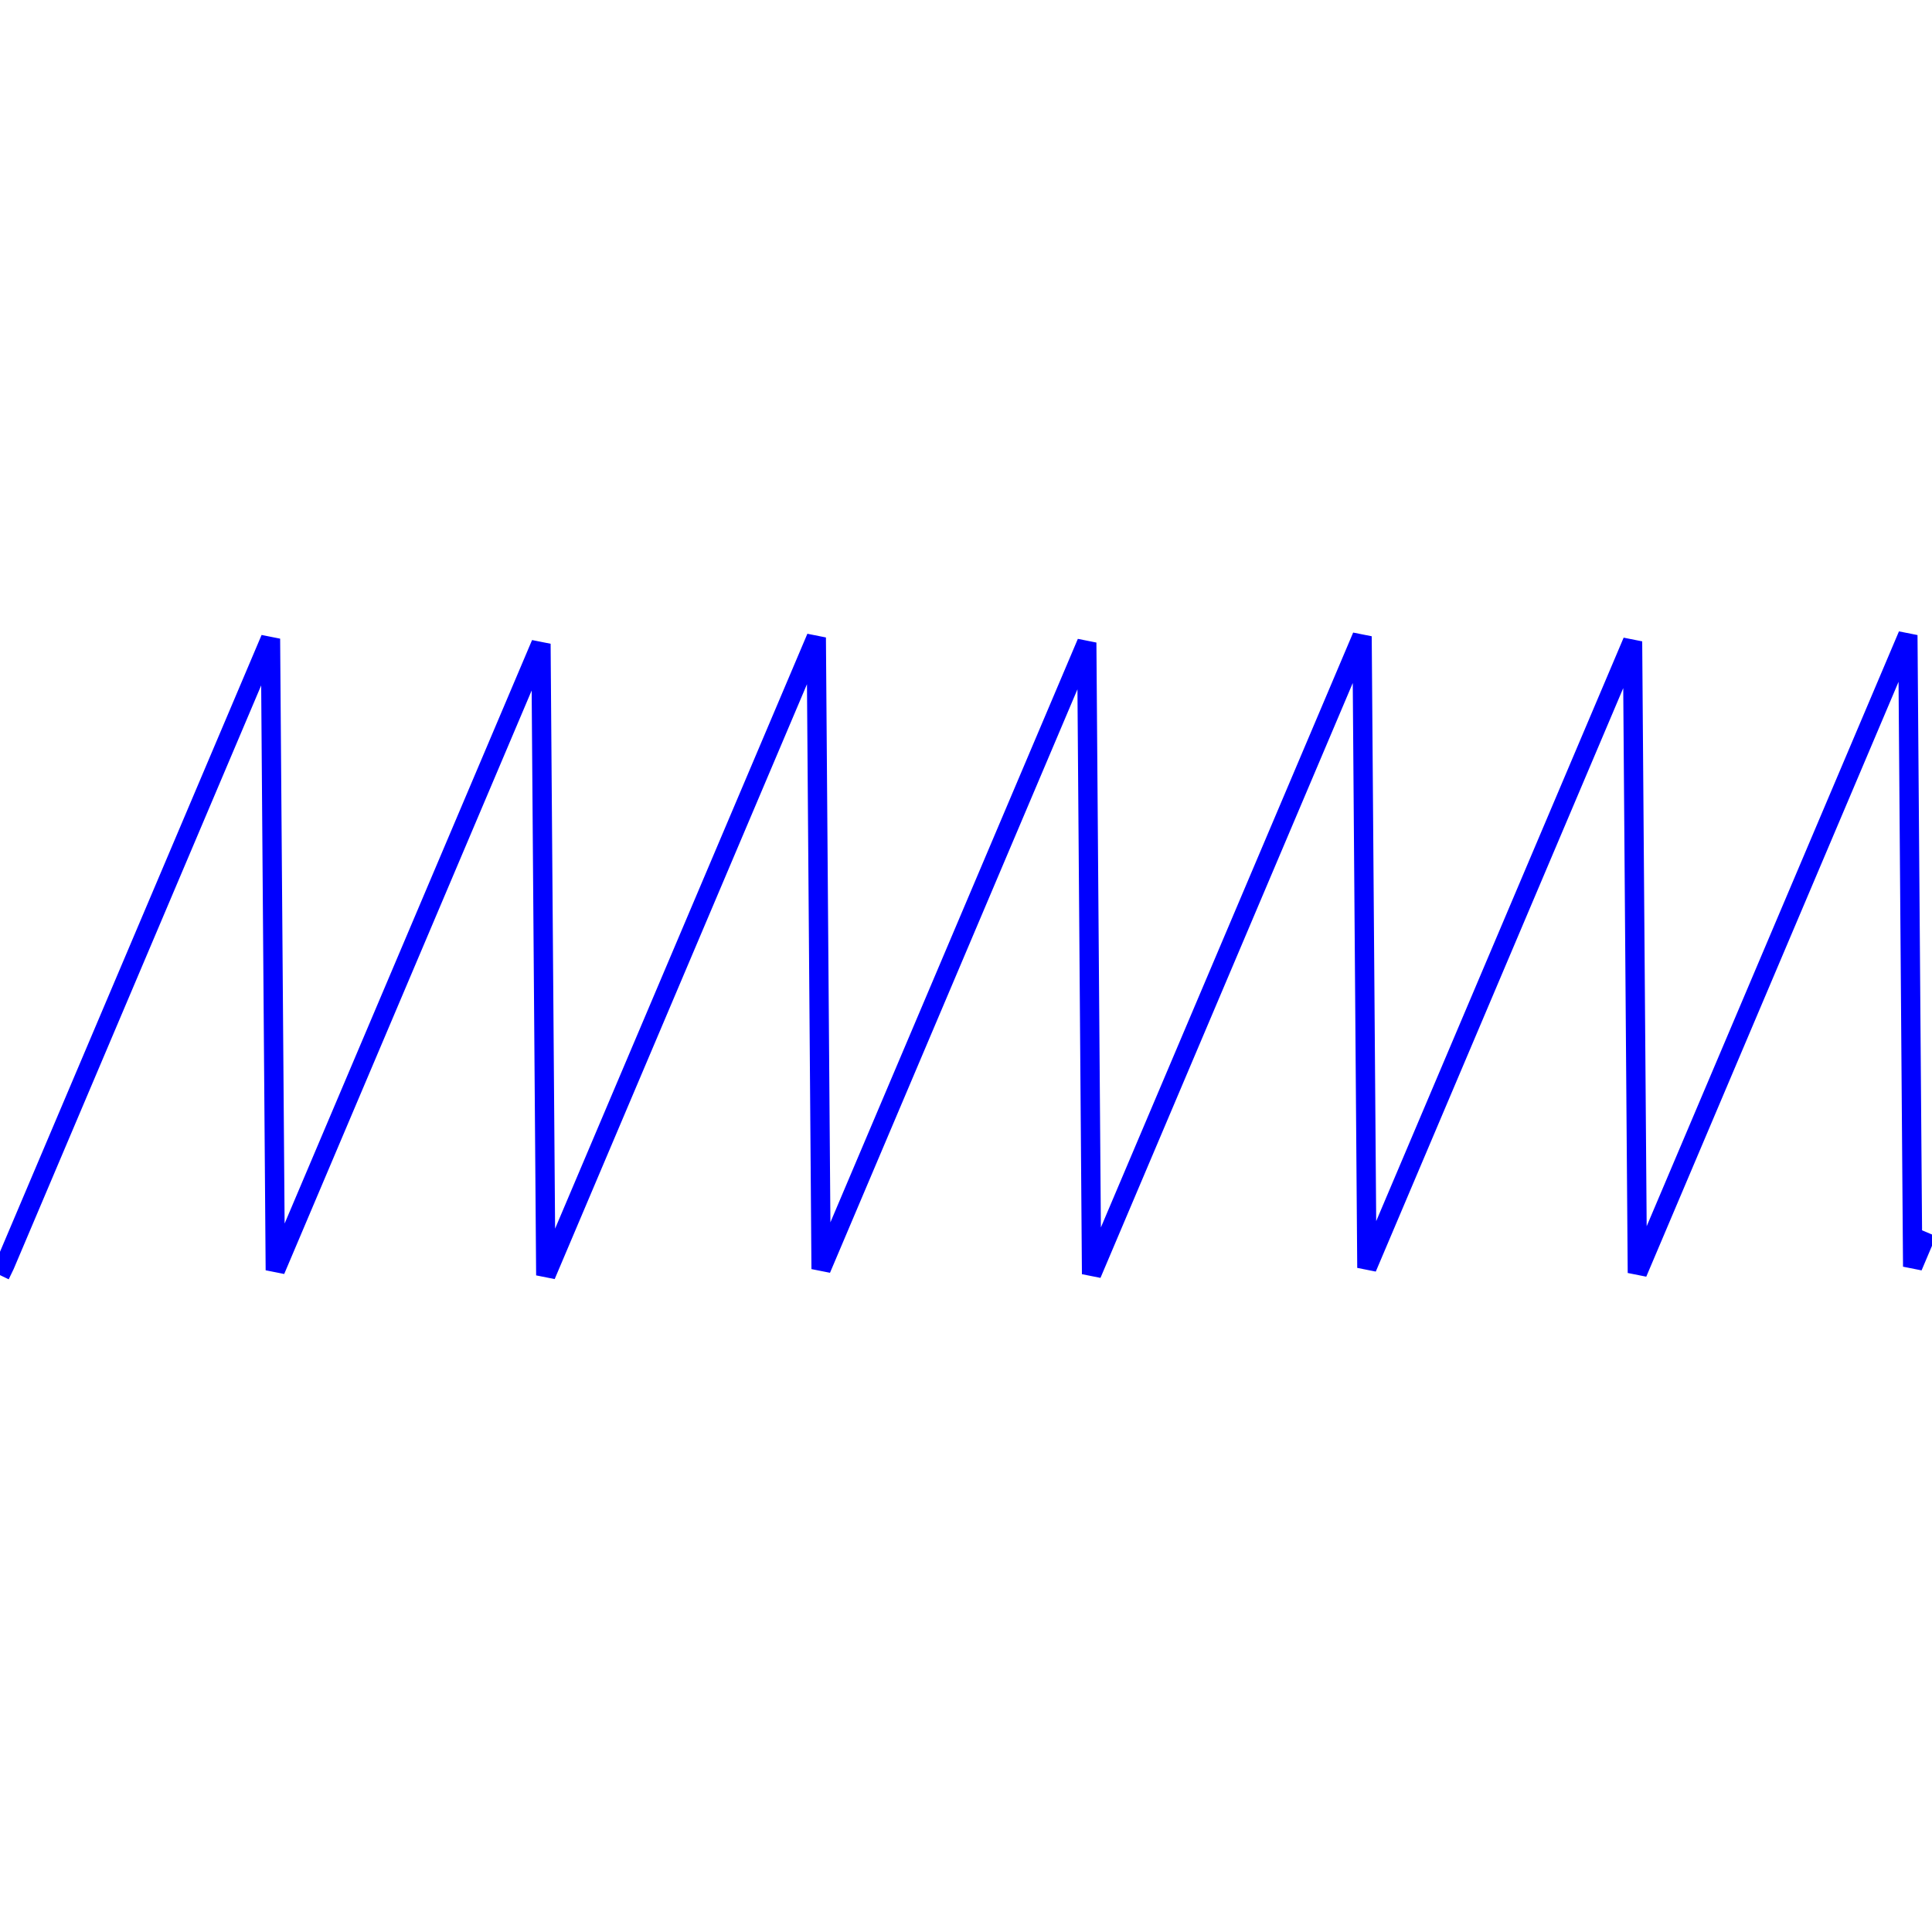
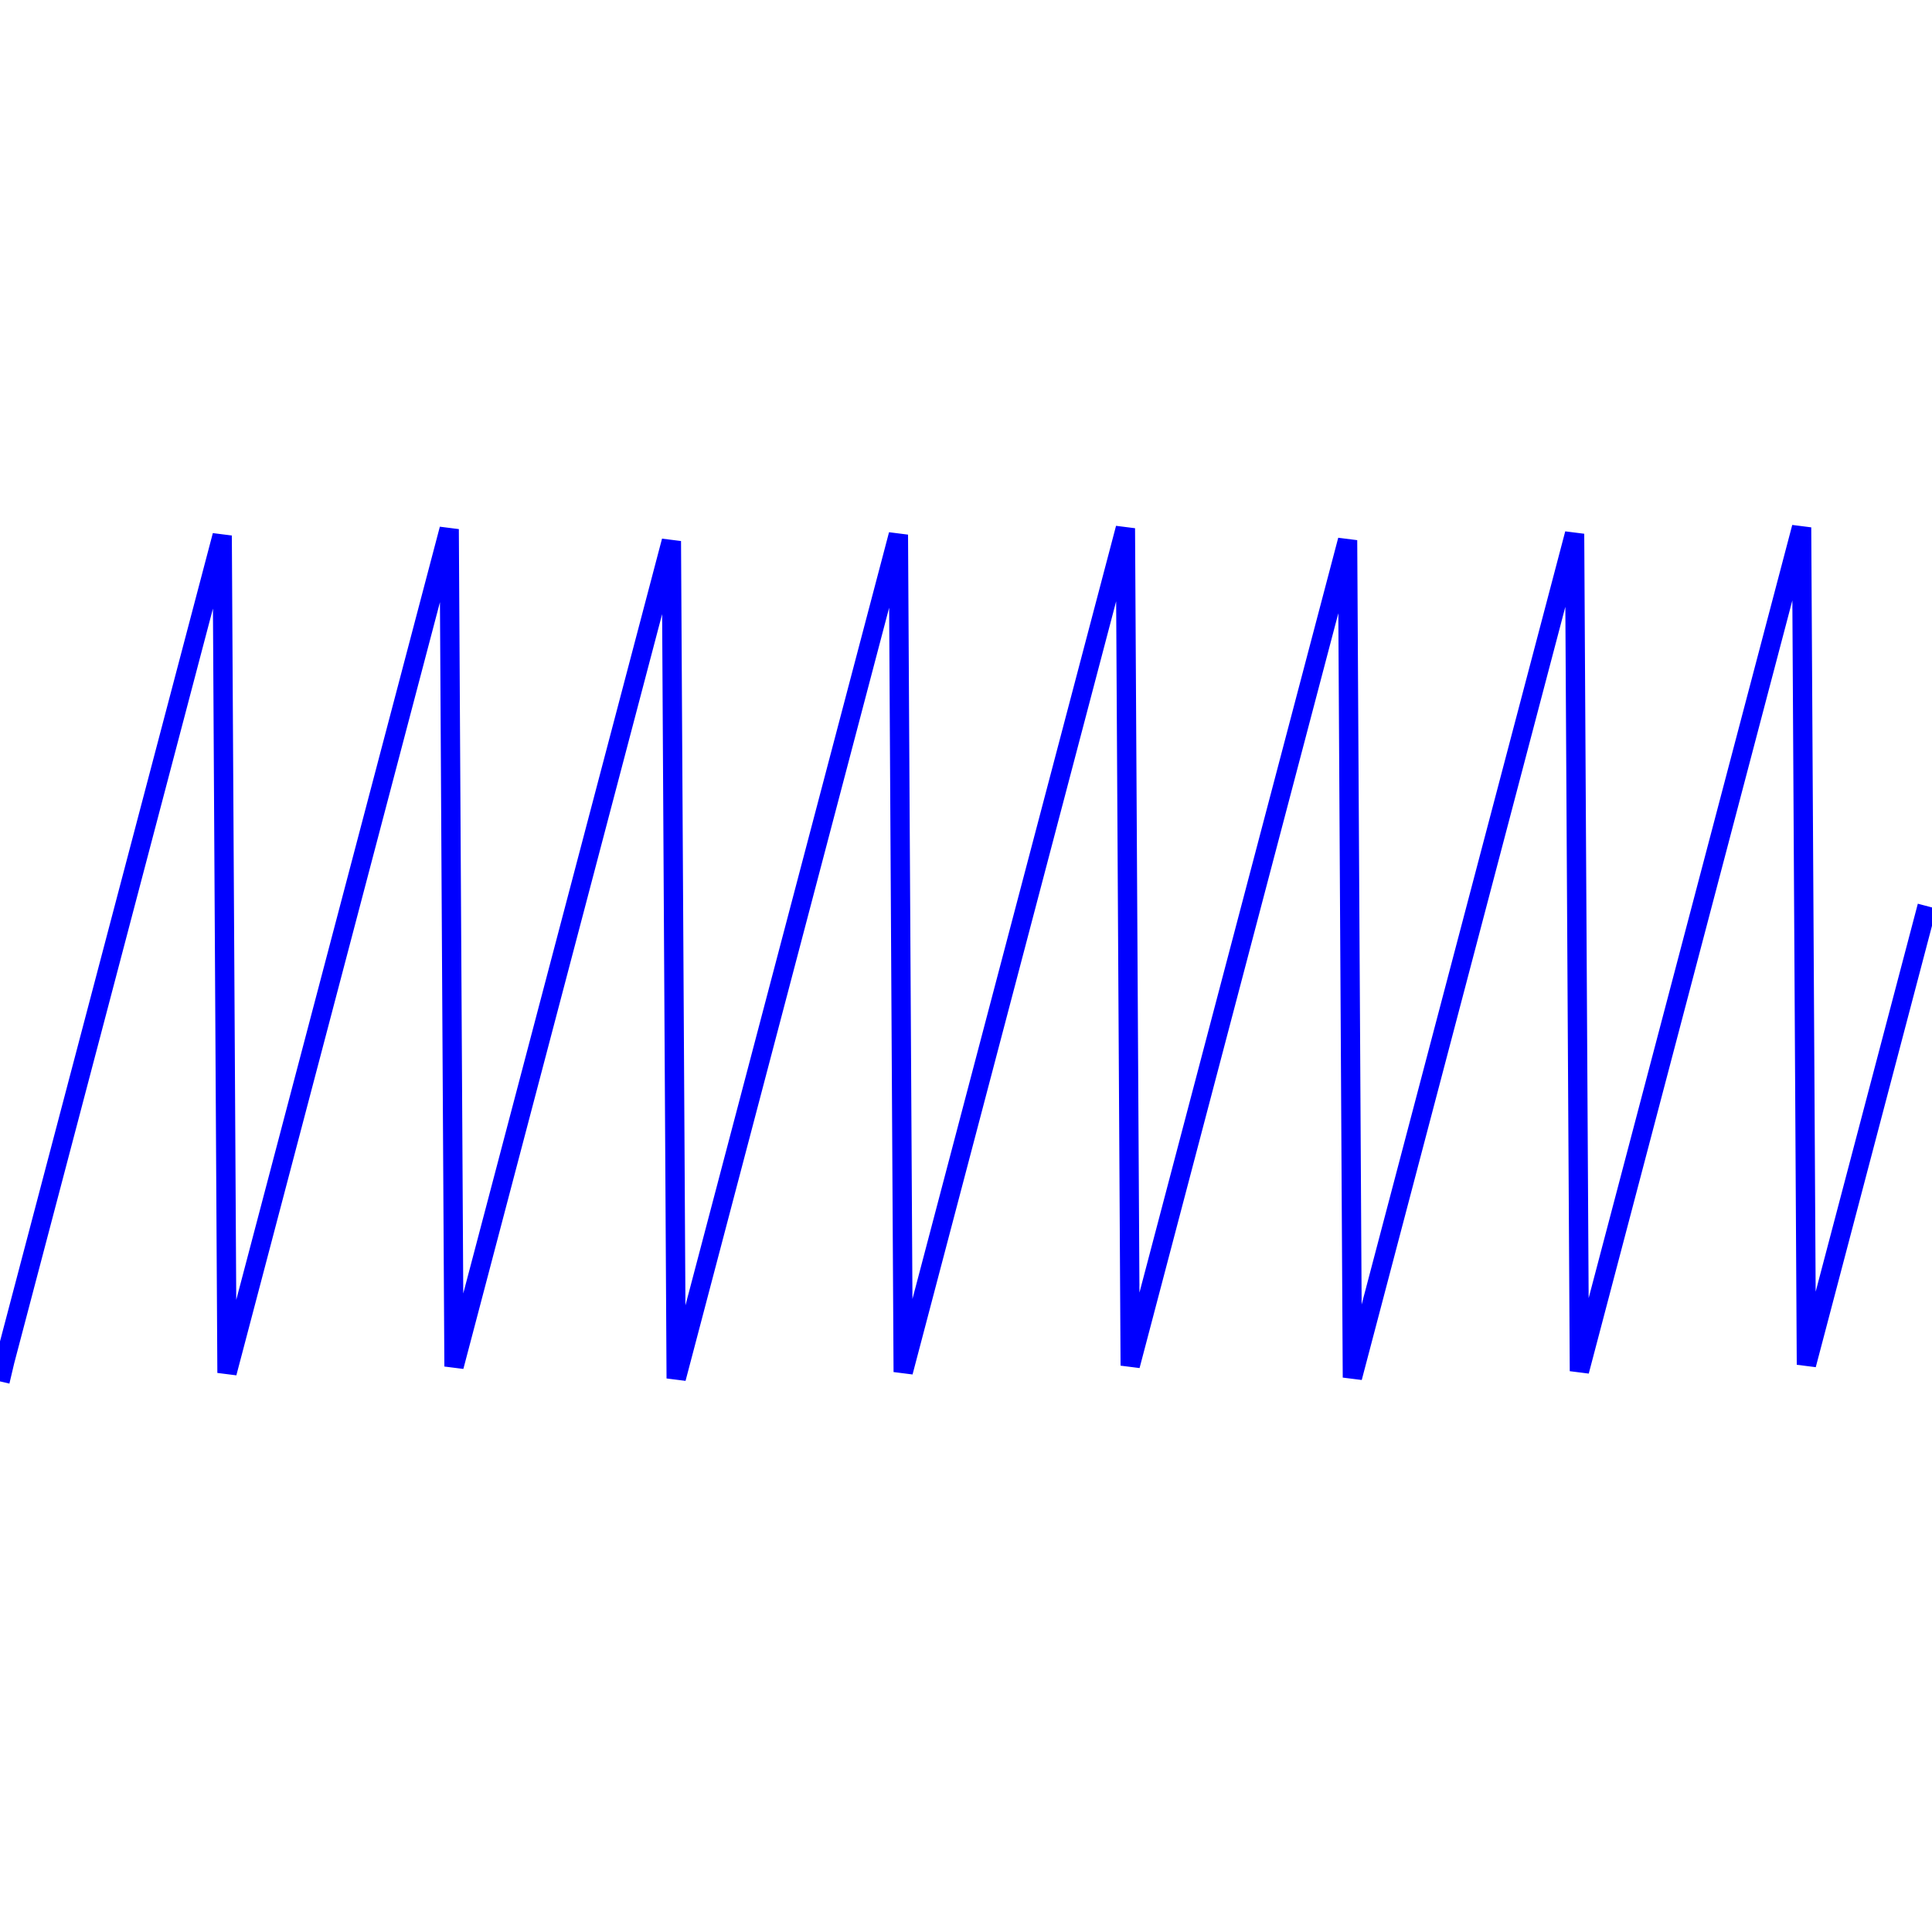
<svg xmlns="http://www.w3.org/2000/svg" width="400" height="400" viewbox="0 0 400 400">
-   <path d="M0 264 L1 261.93 L2 259.572 L3 257.214 L4 254.856 L5 252.498 L6 250.14 L7 247.782 L8 245.424 L9 243.066 L10 240.708 L11 238.35 L12 235.992 L13 233.634 L14 231.276 L15 228.918 L16 226.56 L17 224.202 L18 221.845 L19 219.487 L20 217.129 L21 214.771 L22 212.413 L23 210.055 L24 207.697 L25 205.339 L26 202.981 L27 200.623 L28 198.265 L29 195.907 L30 193.549 L31 191.191 L32 188.833 L33 186.475 L34 184.117 L35 181.759 L36 179.401 L37 177.044 L38 174.686 L39 172.328 L40 169.97 L41 167.612 L42 165.254 L43 162.896 L44 160.538 L45 158.18 L46 155.822 L47 153.464 L48 151.106 L49 148.748 L50 146.39 L51 144.032 L52 141.674 L53 139.316 L54 136.958 L55 134.6 L56 132.243 L57 262.985 L58 260.627 L59 258.269 L60 255.911 L61 253.553 L62 251.195 L63 248.837 L64 246.479 L65 244.121 L66 241.763 L67 239.405 L68 237.047 L69 234.689 L70 232.331 L71 229.973 L72 227.615 L73 225.257 L74 222.899 L75 220.541 L76 218.184 L77 215.826 L78 213.468 L79 211.11 L80 208.752 L81 206.394 L82 204.036 L83 201.678 L84 199.32 L85 196.962 L86 194.604 L87 192.246 L88 189.888 L89 187.53 L90 185.172 L91 182.814 L92 180.456 L93 178.098 L94 175.74 L95 173.383 L96 171.025 L97 168.667 L98 166.309 L99 163.951 L100 161.593 L101 159.235 L102 156.877 L103 154.519 L104 152.161 L105 149.803 L106 147.445 L107 145.087 L108 142.729 L109 140.371 L110 138.013 L111 135.655 L112 133.297 L113 264.039 L114 261.682 L115 259.324 L116 256.966 L117 254.608 L118 252.25 L119 249.892 L120 247.534 L121 245.176 L122 242.818 L123 240.46 L124 238.102 L125 235.744 L126 233.386 L127 231.028 L128 228.67 L129 226.312 L130 223.954 L131 221.596 L132 219.238 L133 216.881 L134 214.523 L135 212.165 L136 209.807 L137 207.449 L138 205.091 L139 202.733 L140 200.375 L141 198.017 L142 195.659 L143 193.301 L144 190.943 L145 188.585 L146 186.227 L147 183.869 L148 181.511 L149 179.153 L150 176.795 L151 174.437 L152 172.08 L153 169.722 L154 167.364 L155 165.006 L156 162.648 L157 160.29 L158 157.932 L159 155.574 L160 153.216 L161 150.858 L162 148.5 L163 146.142 L164 143.784 L165 141.426 L166 139.068 L167 136.71 L168 134.352 L169 131.994 L170 262.736 L171 260.379 L172 258.021 L173 255.663 L174 253.305 L175 250.947 L176 248.589 L177 246.231 L178 243.873 L179 241.515 L180 239.157 L181 236.799 L182 234.441 L183 232.083 L184 229.725 L185 227.367 L186 225.009 L187 222.651 L188 220.293 L189 217.935 L190 215.578 L191 213.22 L192 210.862 L193 208.504 L194 206.146 L195 203.788 L196 201.43 L197 199.072 L198 196.714 L199 194.356 L200 191.998 L201 189.64 L202 187.282 L203 184.924 L204 182.566 L205 180.208 L206 177.85 L207 175.492 L208 173.134 L209 170.777 L210 168.419 L211 166.061 L212 163.703 L213 161.345 L214 158.987 L215 156.629 L216 154.271 L217 151.913 L218 149.555 L219 147.197 L220 144.839 L221 142.481 L222 140.123 L223 137.765 L224 135.407 L225 133.049 L226 263.791 L227 261.433 L228 259.076 L229 256.718 L230 254.36 L231 252.002 L232 249.644 L233 247.286 L234 244.928 L235 242.57 L236 240.212 L237 237.854 L238 235.496 L239 233.138 L240 230.78 L241 228.422 L242 226.064 L243 223.706 L244 221.348 L245 218.99 L246 216.632 L247 214.274 L248 211.917 L249 209.559 L250 207.201 L251 204.843 L252 202.485 L253 200.127 L254 197.769 L255 195.411 L256 193.053 L257 190.695 L258 188.337 L259 185.979 L260 183.621 L261 181.263 L262 178.905 L263 176.547 L264 174.189 L265 171.831 L266 169.473 L267 167.116 L268 164.758 L269 162.4 L270 160.042 L271 157.684 L272 155.326 L273 152.968 L274 150.61 L275 148.252 L276 145.894 L277 143.536 L278 141.178 L279 138.82 L280 136.462 L281 134.104 L282 131.746 L283 262.488 L284 260.13 L285 257.772 L286 255.415 L287 253.057 L288 250.699 L289 248.341 L290 245.983 L291 243.625 L292 241.267 L293 238.909 L294 236.551 L295 234.193 L296 231.835 L297 229.477 L298 227.119 L299 224.761 L300 222.403 L301 220.045 L302 217.687 L303 215.329 L304 212.971 L305 210.614 L306 208.256 L307 205.898 L308 203.54 L309 201.182 L310 198.824 L311 196.466 L312 194.108 L313 191.75 L314 189.392 L315 187.034 L316 184.676 L317 182.318 L318 179.96 L319 177.602 L320 175.244 L321 172.886 L322 170.528 L323 168.17 L324 165.813 L325 163.455 L326 161.097 L327 158.739 L328 156.381 L329 154.023 L330 151.665 L331 149.307 L332 146.949 L333 144.591 L334 142.233 L335 139.875 L336 137.517 L337 135.159 L338 132.801 L339 263.543 L340 261.185 L341 258.827 L342 256.469 L343 254.112 L344 251.754 L345 249.396 L346 247.038 L347 244.68 L348 242.322 L349 239.964 L350 237.606 L351 235.248 L352 232.89 L353 230.532 L354 228.174 L355 225.816 L356 223.458 L357 221.1 L358 218.742 L359 216.384 L360 214.026 L361 211.668 L362 209.311 L363 206.953 L364 204.595 L365 202.237 L366 199.879 L367 197.521 L368 195.163 L369 192.805 L370 190.447 L371 188.089 L372 185.731 L373 183.373 L374 181.015 L375 178.657 L376 176.299 L377 173.941 L378 171.583 L379 169.225 L380 166.867 L381 164.51 L382 162.152 L383 159.794 L384 157.436 L385 155.078 L386 152.72 L387 150.362 L388 148.004 L389 145.646 L390 143.288 L391 140.93 L392 138.572 L393 136.214 L394 133.856 L395 131.498 L396 262.24 L397 259.882 L398 257.524 L399 255.166 " stroke="blue" stroke-width="4" fill="none" />
+   <path d="M0 286 L1 281.769 L2 277.972 L3 274.174 L4 270.377 L5 266.579 L6 262.782 L7 258.984 L8 255.187 L9 251.389 L10 247.592 L11 243.794 L12 239.997 L13 236.199 L14 232.402 L15 228.604 L16 224.807 L17 221.009 L18 217.212 L19 213.414 L20 209.617 L21 205.819 L22 202.022 L23 198.224 L24 194.427 L25 190.629 L26 186.832 L27 183.034 L28 179.237 L29 175.439 L30 171.642 L31 167.844 L32 164.047 L33 160.249 L34 156.452 L35 152.654 L36 148.857 L37 145.059 L38 141.262 L39 137.464 L40 133.667 L41 129.869 L42 126.072 L43 122.274 L44 118.477 L45 114.679 L46 110.882 L47 284.24 L48 280.443 L49 276.645 L50 272.848 L51 269.05 L52 265.253 L53 261.455 L54 257.658 L55 253.86 L56 250.063 L57 246.265 L58 242.468 L59 238.67 L60 234.873 L61 231.075 L62 227.278 L63 223.48 L64 219.683 L65 215.885 L66 212.088 L67 208.29 L68 204.493 L69 200.695 L70 196.898 L71 193.1 L72 189.303 L73 185.505 L74 181.708 L75 177.91 L76 174.113 L77 170.315 L78 166.518 L79 162.72 L80 158.923 L81 155.125 L82 151.328 L83 147.53 L84 143.733 L85 139.936 L86 136.138 L87 132.341 L88 128.543 L89 124.746 L90 120.948 L91 117.151 L92 113.353 L93 109.556 L94 282.914 L95 279.117 L96 275.319 L97 271.522 L98 267.724 L99 263.927 L100 260.129 L101 256.332 L102 252.534 L103 248.737 L104 244.939 L105 241.142 L106 237.344 L107 233.547 L108 229.749 L109 225.952 L110 222.154 L111 218.357 L112 214.559 L113 210.762 L114 206.964 L115 203.167 L116 199.369 L117 195.572 L118 191.774 L119 187.977 L120 184.179 L121 180.382 L122 176.584 L123 172.787 L124 168.989 L125 165.192 L126 161.394 L127 157.597 L128 153.799 L129 150.002 L130 146.204 L131 142.407 L132 138.609 L133 134.812 L134 131.014 L135 127.217 L136 123.419 L137 119.622 L138 115.824 L139 112.027 L140 285.385 L141 281.588 L142 277.79 L143 273.993 L144 270.195 L145 266.398 L146 262.6 L147 258.803 L148 255.005 L149 251.208 L150 247.41 L151 243.613 L152 239.815 L153 236.018 L154 232.22 L155 228.423 L156 224.625 L157 220.828 L158 217.03 L159 213.233 L160 209.435 L161 205.638 L162 201.84 L163 198.043 L164 194.245 L165 190.448 L166 186.65 L167 182.853 L168 179.055 L169 175.258 L170 171.46 L171 167.663 L172 163.865 L173 160.068 L174 156.27 L175 152.473 L176 148.675 L177 144.878 L178 141.08 L179 137.283 L180 133.485 L181 129.688 L182 125.89 L183 122.093 L184 118.295 L185 114.498 L186 110.7 L187 284.059 L188 280.261 L189 276.464 L190 272.666 L191 268.869 L192 265.071 L193 261.274 L194 257.476 L195 253.679 L196 249.881 L197 246.084 L198 242.286 L199 238.489 L200 234.691 L201 230.894 L202 227.096 L203 223.299 L204 219.501 L205 215.704 L206 211.907 L207 208.109 L208 204.312 L209 200.514 L210 196.717 L211 192.919 L212 189.122 L213 185.324 L214 181.527 L215 177.729 L216 173.932 L217 170.134 L218 166.337 L219 162.539 L220 158.742 L221 154.944 L222 151.147 L223 147.349 L224 143.552 L225 139.754 L226 135.957 L227 132.159 L228 128.362 L229 124.564 L230 120.767 L231 116.969 L232 113.172 L233 109.374 L234 282.733 L235 278.935 L236 275.138 L237 271.34 L238 267.543 L239 263.745 L240 259.948 L241 256.15 L242 252.353 L243 248.555 L244 244.758 L245 240.96 L246 237.163 L247 233.365 L248 229.568 L249 225.77 L250 221.973 L251 218.175 L252 214.378 L253 210.58 L254 206.783 L255 202.985 L256 199.188 L257 195.39 L258 191.593 L259 187.795 L260 183.998 L261 180.2 L262 176.403 L263 172.605 L264 168.808 L265 165.01 L266 161.213 L267 157.415 L268 153.618 L269 149.82 L270 146.023 L271 142.225 L272 138.428 L273 134.63 L274 130.833 L275 127.035 L276 123.238 L277 119.44 L278 115.643 L279 111.845 L280 285.204 L281 281.406 L282 277.609 L283 273.811 L284 270.014 L285 266.216 L286 262.419 L287 258.621 L288 254.824 L289 251.026 L290 247.229 L291 243.431 L292 239.634 L293 235.836 L294 232.039 L295 228.241 L296 224.444 L297 220.646 L298 216.849 L299 213.051 L300 209.254 L301 205.456 L302 201.659 L303 197.861 L304 194.064 L305 190.266 L306 186.469 L307 182.671 L308 178.874 L309 175.076 L310 171.279 L311 167.481 L312 163.684 L313 159.886 L314 156.089 L315 152.291 L316 148.494 L317 144.696 L318 140.899 L319 137.101 L320 133.304 L321 129.506 L322 125.709 L323 121.911 L324 118.114 L325 114.316 L326 110.519 L327 283.878 L328 280.08 L329 276.283 L330 272.485 L331 268.688 L332 264.89 L333 261.093 L334 257.295 L335 253.498 L336 249.7 L337 245.903 L338 242.105 L339 238.308 L340 234.51 L341 230.713 L342 226.915 L343 223.118 L344 219.32 L345 215.523 L346 211.725 L347 207.928 L348 204.13 L349 200.333 L350 196.535 L351 192.738 L352 188.94 L353 185.143 L354 181.345 L355 177.548 L356 173.75 L357 169.953 L358 166.155 L359 162.358 L360 158.56 L361 154.763 L362 150.965 L363 147.168 L364 143.37 L365 139.573 L366 135.775 L367 131.978 L368 128.18 L369 124.383 L370 120.585 L371 116.788 L372 112.99 L373 109.193 L374 282.551 L375 278.754 L376 274.956 L377 271.159 L378 267.361 L379 263.564 L380 259.766 L381 255.969 L382 252.171 L383 248.374 L384 244.576 L385 240.779 L386 236.981 L387 233.184 L388 229.386 L389 225.589 L390 221.791 L391 217.994 L392 214.196 L393 210.399 L394 206.601 L395 202.804 L396 199.006 L397 195.209 L398 191.411 L399 187.614 " stroke="blue" stroke-width="4" fill="none" />
</svg>
